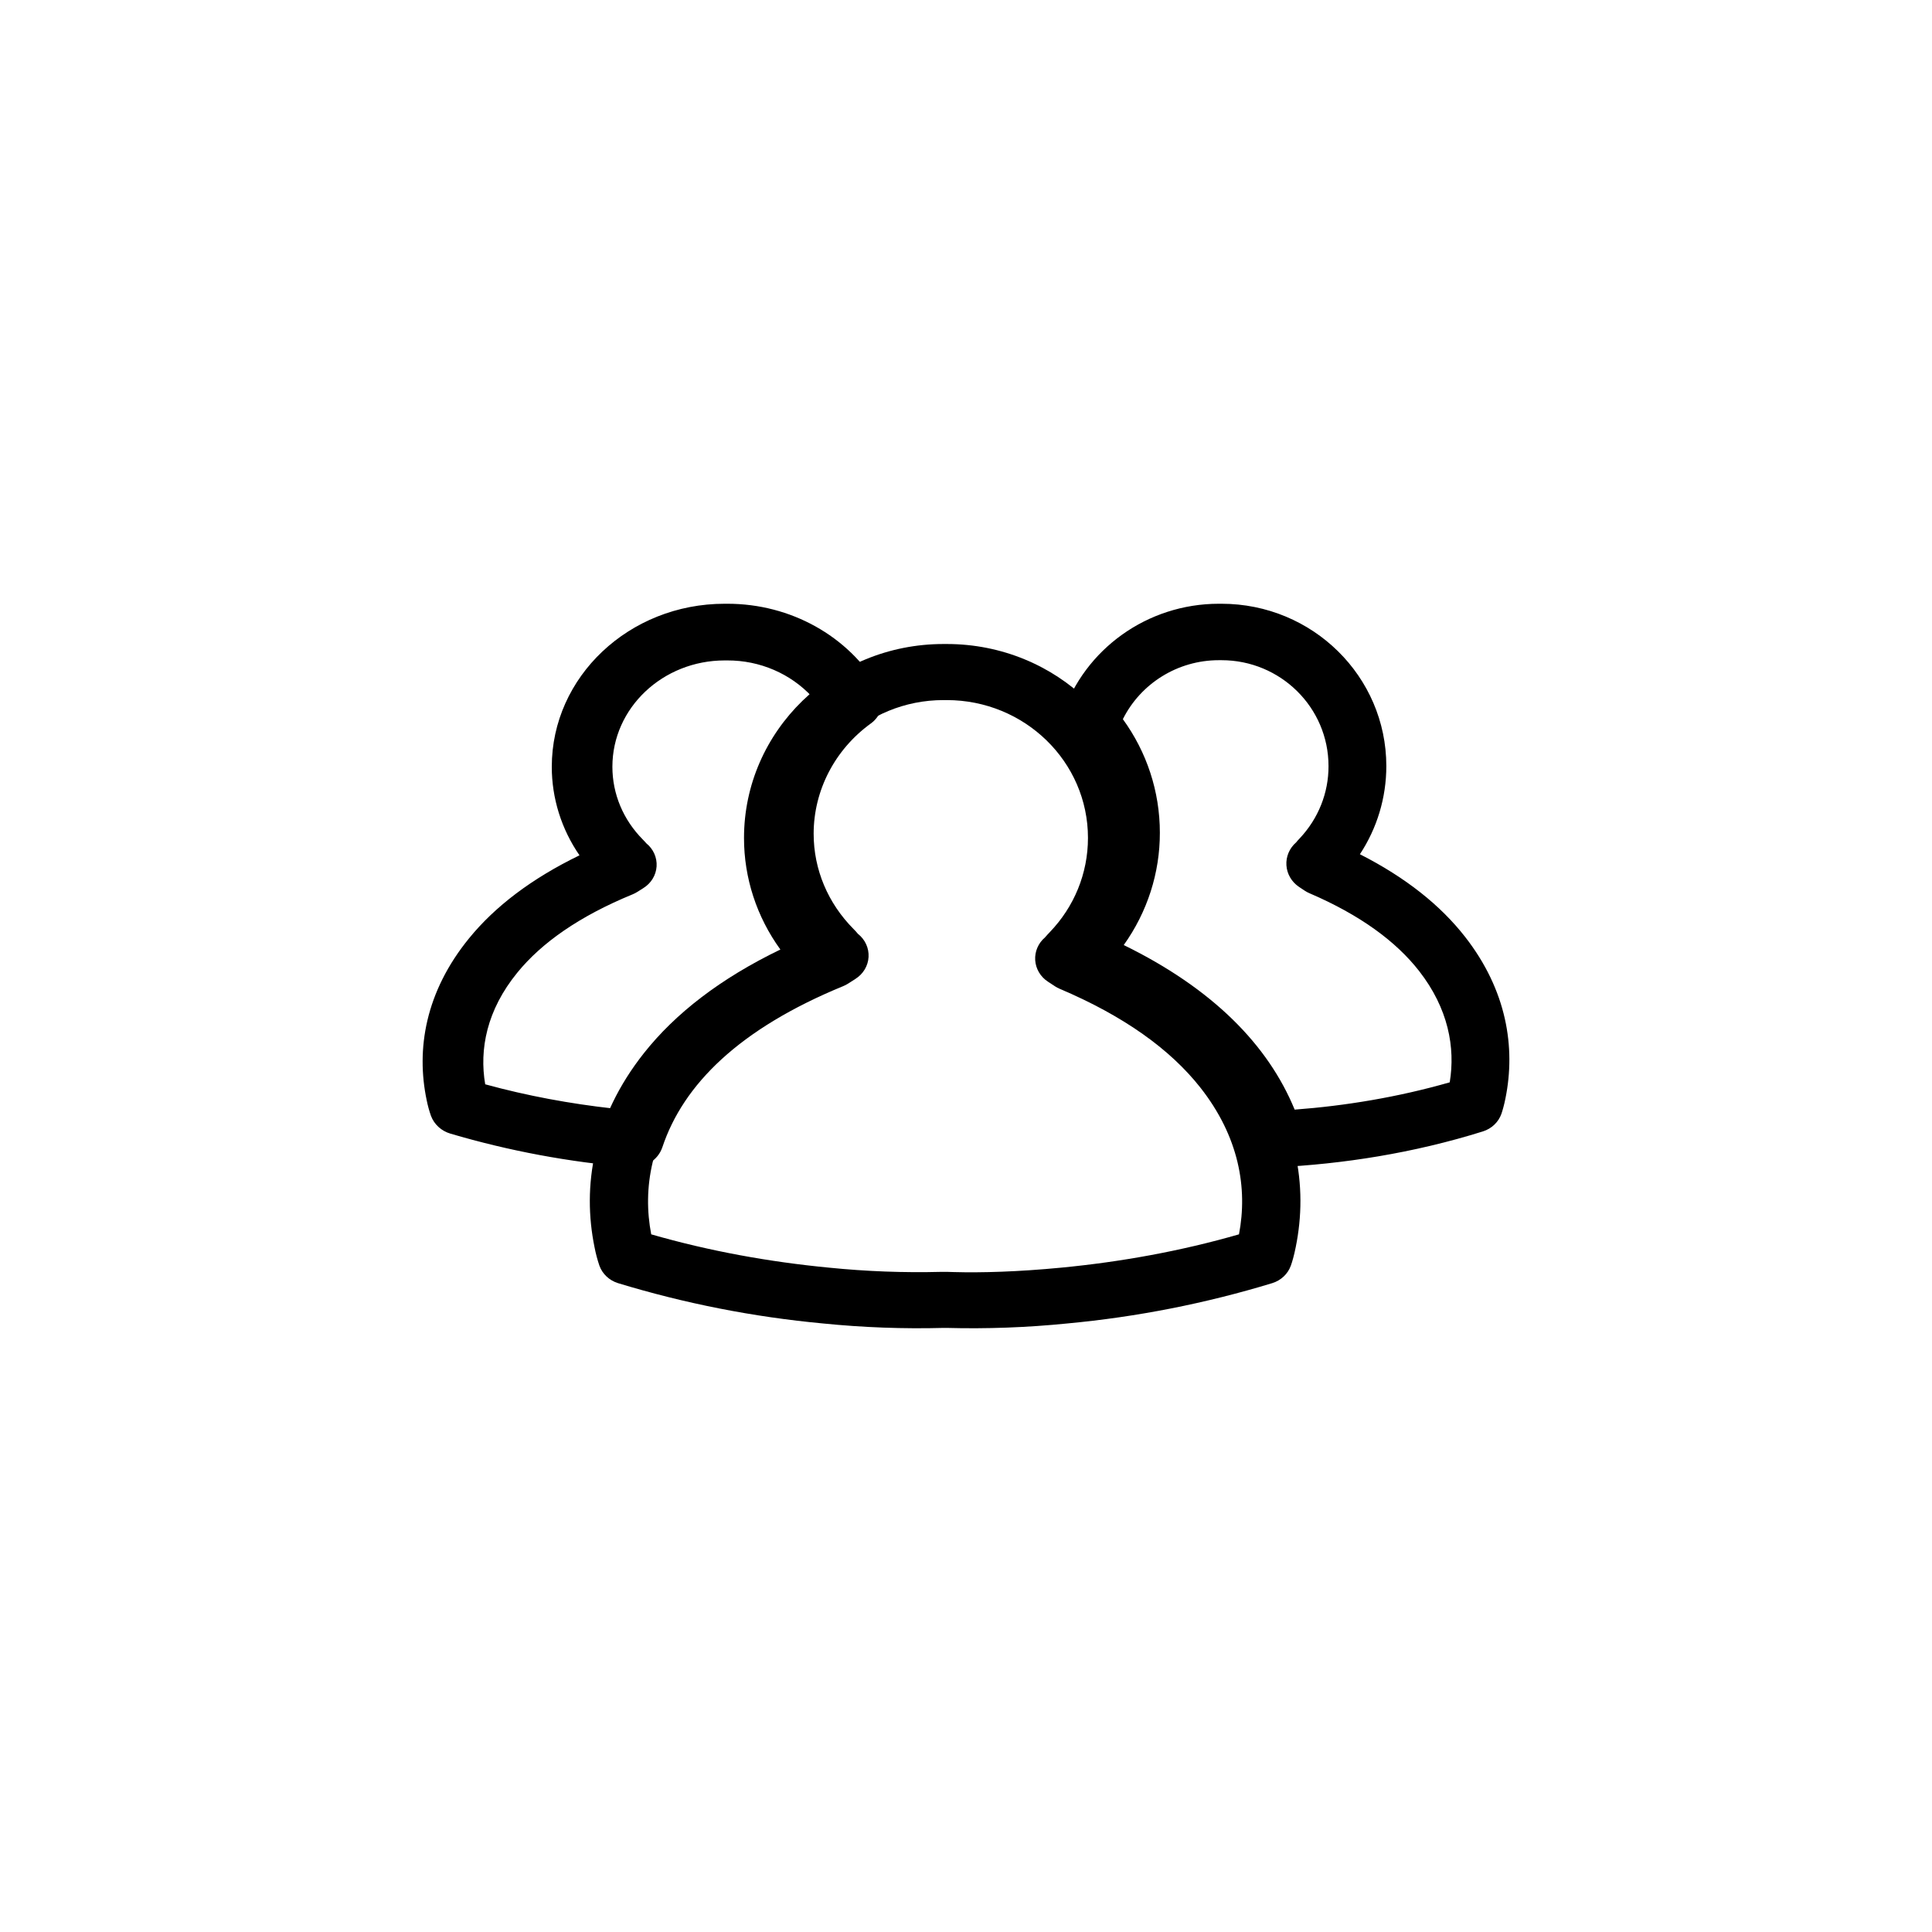
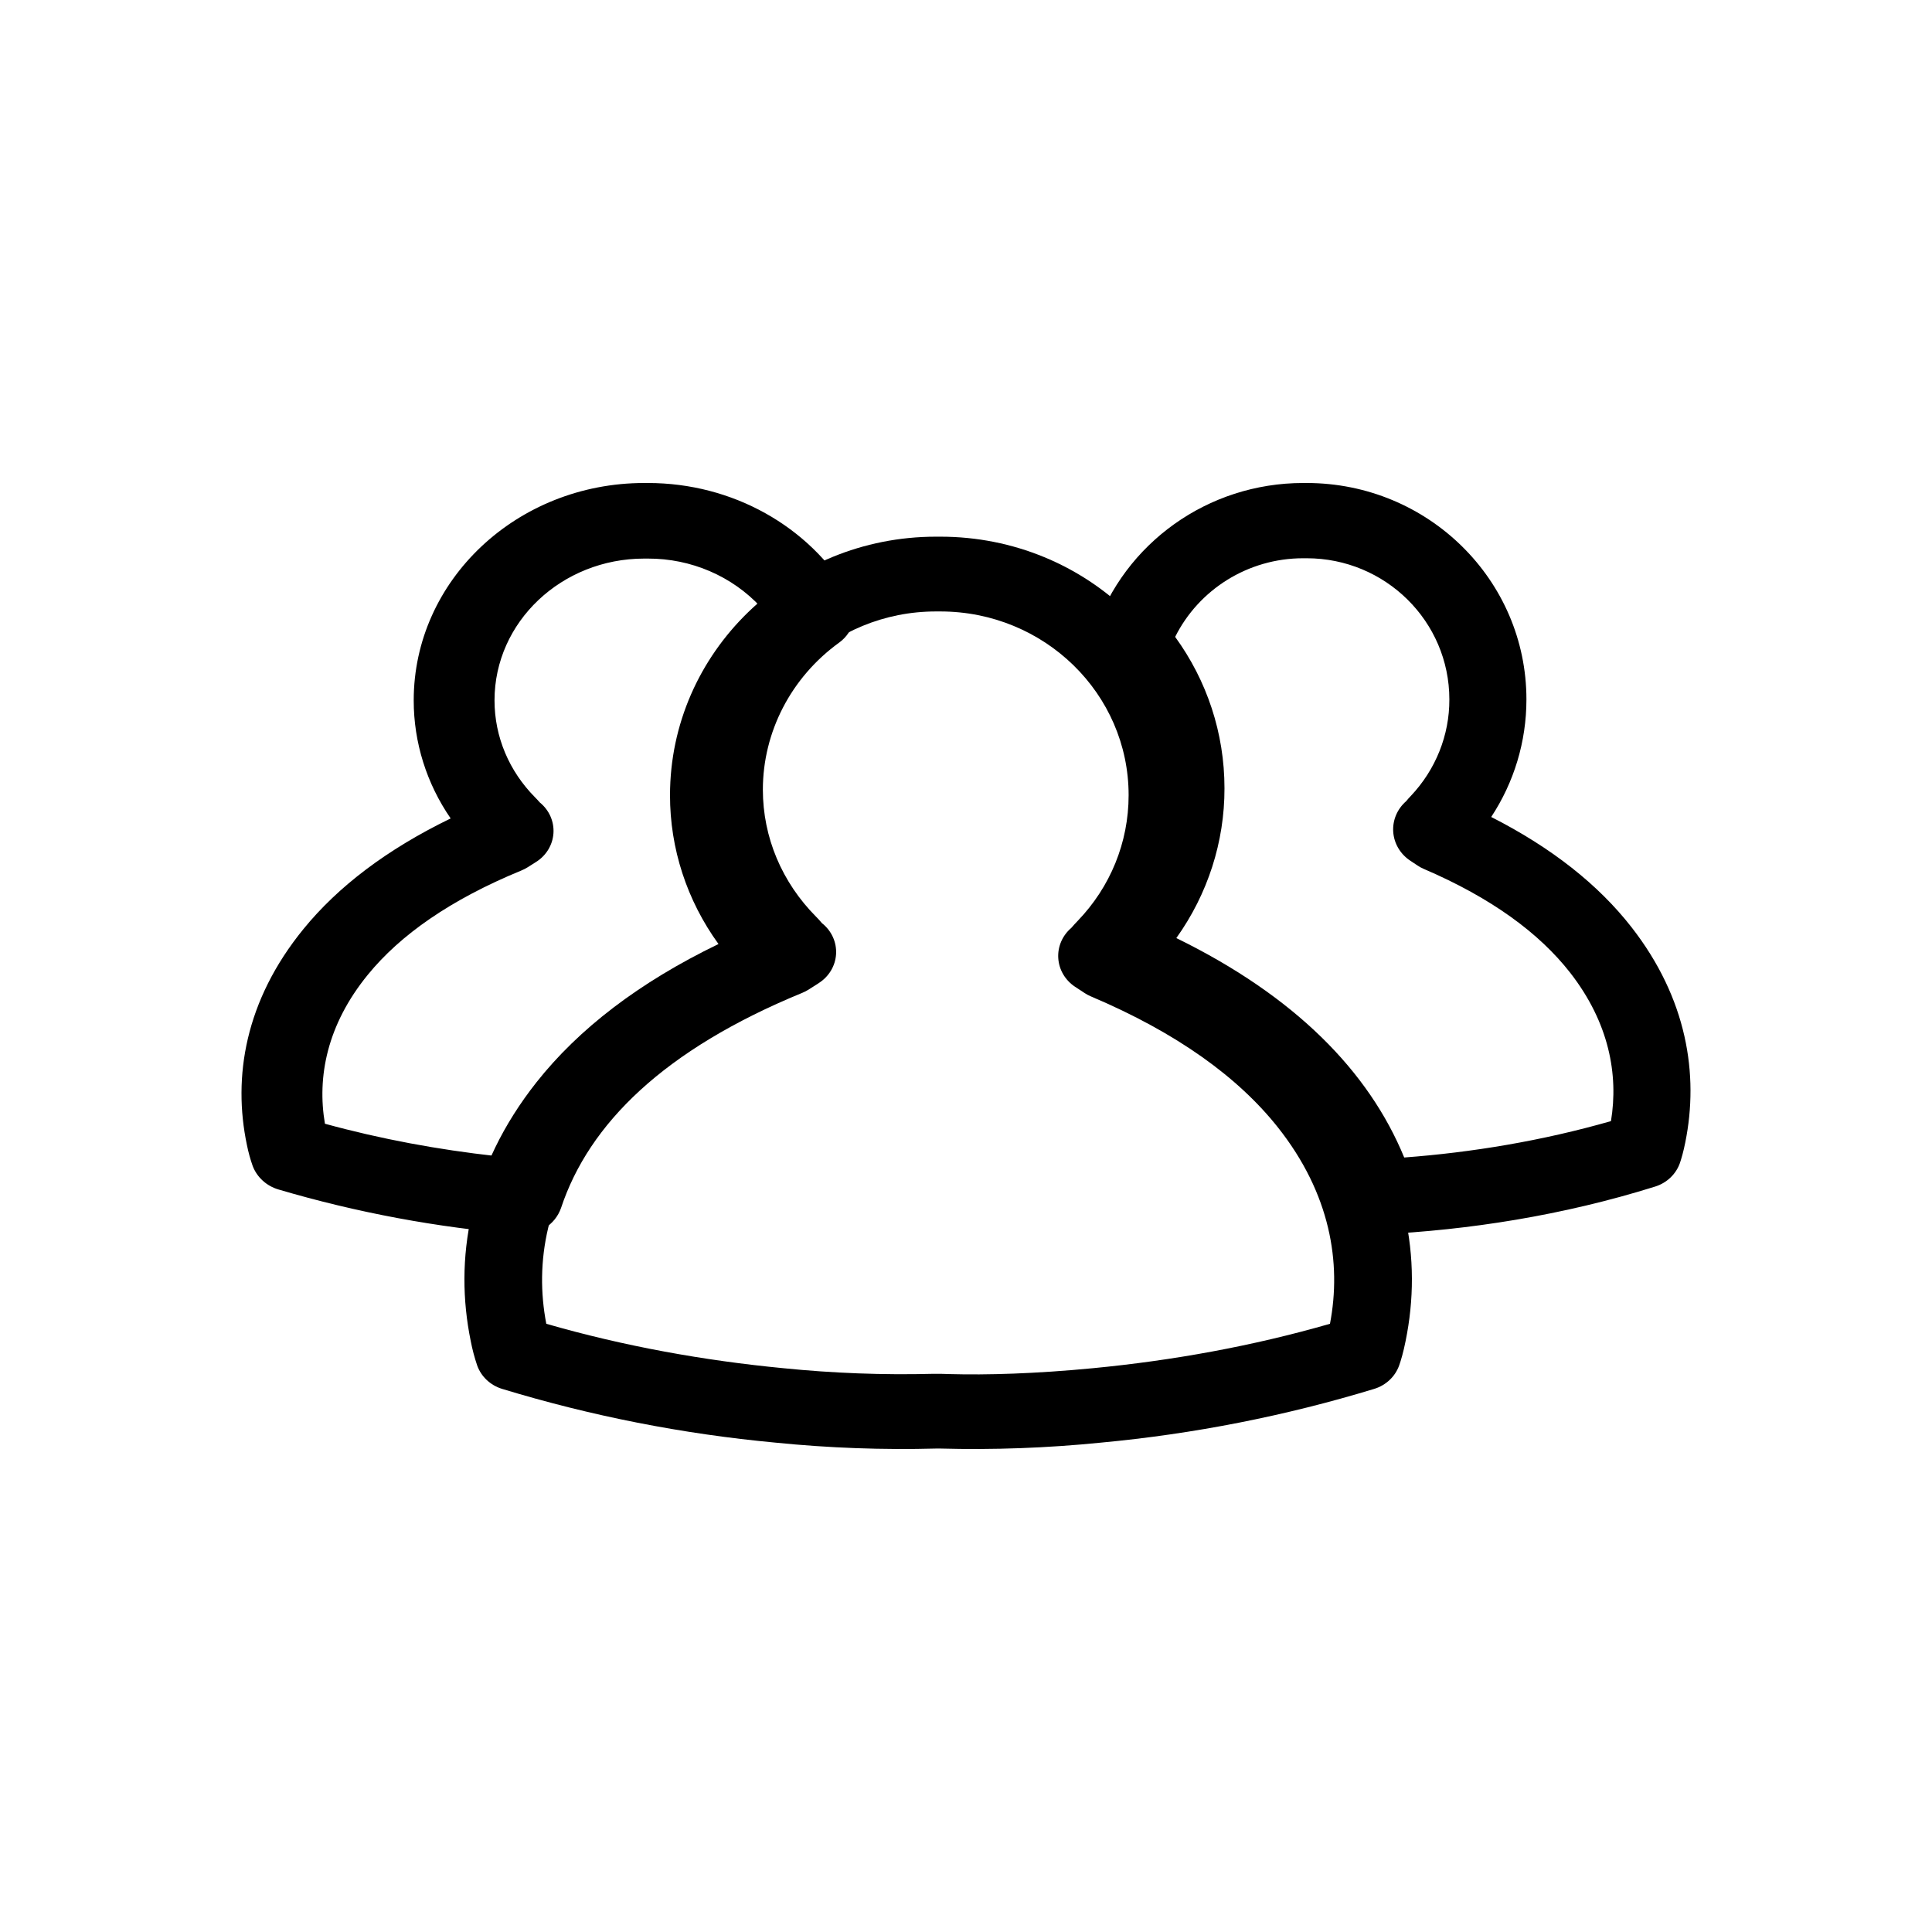
<svg xmlns="http://www.w3.org/2000/svg" width="80" height="80" version="1.1" id="svg8">
  <defs id="defs12" />
-   <g fill="#000000" fill-rule="nonzero" id="g6" transform="matrix(1.730762,0,0,1.666979,17.50013,25)">
+   <g fill="#000000" fill-rule="nonzero" id="g6" transform="matrix(2.307682,0,0,2.222639,10.00017,20)">
    <path d="m 5.469,15.664 c 1.396,0.418 2.83,0.685 4.25,0.827 a 20.538,20.538 0 0 0 2.697,0.105 h 0.13 l 0.163,0.005 c 0.656,0.019 1.536,-0.006 2.572,-0.11 1.42,-0.142 2.854,-0.409 4.25,-0.827 0.21,-1.138 0.006,-2.425 -0.932,-3.656 -0.713,-0.935 -1.81,-1.762 -3.359,-2.444 A 0.696,0.696 0 0 1 15.128,9.502 L 14.958,9.386 A 0.697,0.697 0 0 1 14.89,8.288 c 0.053,-0.063 0.065,-0.077 0.114,-0.13 0.584,-0.63 0.914,-1.459 0.914,-2.342 0,-1.892 -1.514,-3.423 -3.379,-3.423 h -0.078 c -1.865,0 -3.38,1.531 -3.38,3.423 0,0.883 0.33,1.711 0.916,2.343 0.049,0.053 0.057,0.063 0.101,0.12 0.353,0.309 0.32,0.852 -0.058,1.108 L 9.87,9.503 A 0.696,0.696 0 0 1 9.76,9.564 c -1.55,0.682 -2.647,1.51 -3.359,2.444 -0.938,1.231 -1.143,2.518 -0.932,3.656 z m 7.003,2.324 A 21.9,21.9 0 0 1 9.581,17.878 23.896,23.896 0 0 1 4.674,16.876 0.696,0.696 0 0 1 4.229,16.441 3.567,3.567 0 0 1 4.113,15.985 C 3.815,14.473 4.073,12.767 5.294,11.163 6.048,10.174 7.126,9.308 8.559,8.589 A 4.83,4.83 0 0 1 7.689,5.816 C 7.69,3.158 9.825,1 12.462,1 h 0.078 c 2.637,0 4.771,2.158 4.771,4.816 a 4.83,4.83 0 0 1 -0.87,2.773 c 1.434,0.719 2.512,1.585 3.265,2.574 1.223,1.604 1.48,3.31 1.182,4.822 -0.04,0.207 -0.083,0.361 -0.116,0.456 a 0.696,0.696 0 0 1 -0.445,0.435 23.9,23.9 0 0 1 -4.907,1.002 21.9,21.9 0 0 1 -2.891,0.11 h -0.056 z" id="path2" />
    <path d="m 17.638,5.688 a 4.906,4.906 0 0 1 -0.864,2.79 c 2.13,1.082 3.455,2.484 4.089,4.088 1.21,-0.094 2.47,-0.309 3.71,-0.678 C 24.71,11.023 24.54,10.054 23.84,9.122 23.286,8.386 22.43,7.731 21.213,7.189 A 0.688,0.688 0 0 1 21.103,7.127 L 20.967,7.033 a 0.707,0.707 0 0 1 -0.069,-1.105 1.23,1.23 0 0 1 0.082,-0.096 2.657,2.657 0 0 0 0.693,-1.8 c 0,-1.454 -1.148,-2.63 -2.56,-2.63 H 19.05 c -0.99,0 -1.873,0.583 -2.297,1.465 0.57,0.814 0.885,1.793 0.885,2.82 z m 3.242,0.263 h 0.001 z M 16.138,8.176 15.86,8.817 16.249,8.238 16.197,8.202 16.137,8.176 Z m -0.79,-0.131 a 3.48,3.48 0 0 0 0.907,-2.357 c 0,-0.84 -0.293,-1.631 -0.817,-2.253 A 0.709,0.709 0 0 1 15.307,2.76 C 15.838,1.126 17.337,0 19.05,0 h 0.062 c 2.18,0 3.944,1.807 3.944,4.032 0,0.79 -0.224,1.547 -0.632,2.19 1.093,0.577 1.925,1.266 2.515,2.05 1.002,1.332 1.213,2.752 0.968,4.01 -0.033,0.173 -0.07,0.304 -0.097,0.387 a 0.696,0.696 0 0 1 -0.443,0.438 c -1.66,0.54 -3.353,0.812 -4.95,0.892 a 0.692,0.692 0 0 1 -0.696,-0.5 c -0.464,-1.577 -1.743,-2.972 -4.14,-4.04 A 0.688,0.688 0 0 1 15.471,9.397 L 15.302,9.28 A 0.707,0.707 0 0 1 15.234,8.175 c 0.053,-0.063 0.064,-0.077 0.113,-0.13 z M 8.81,8.514 A 4.78,4.78 0 0 1 7.904,5.712 c 0,-1.293 0.52,-2.503 1.414,-3.4 A 2.703,2.703 0 0 0 7.293,1.408 H 7.227 c -1.482,0 -2.687,1.18 -2.687,2.641 0,0.682 0.263,1.321 0.729,1.809 0.04,0.043 0.051,0.054 0.083,0.093 A 0.692,0.692 0 0 1 5.281,7.063 L 5.138,7.157 A 0.732,0.732 0 0 1 5.022,7.219 C 3.747,7.763 2.848,8.421 2.267,9.161 1.532,10.096 1.354,11.069 1.497,11.937 2.504,12.224 3.533,12.42 4.554,12.538 5.233,10.96 6.614,9.581 8.81,8.514 Z M 5.372,5.977 V 5.976 Z M 9.362,8.272 9.769,8.854 9.478,8.21 9.416,8.236 Z m 0.992,1.048 -0.177,0.117 a 0.732,0.732 0 0 1 -0.116,0.062 c -2.485,1.06 -3.826,2.442 -4.327,4.006 A 0.725,0.725 0 0 1 4.975,13.997 20.765,20.765 0 0 1 0.664,13.162 0.716,0.716 0 0 1 0.2,12.722 2.954,2.954 0 0 1 0.097,12.332 C -0.159,11.07 0.062,9.645 1.113,8.308 1.732,7.52 2.605,6.828 3.753,6.249 A 3.973,3.973 0 0 1 3.09,4.05 C 3.09,1.814 4.94,0 7.227,0 h 0.066 c 1.518,0 2.892,0.807 3.616,2.08 A 0.69,0.69 0 0 1 10.722,2.975 3.43,3.43 0 0 0 9.355,5.712 c 0,0.892 0.344,1.729 0.954,2.367 0.051,0.054 0.06,0.064 0.105,0.12 a 0.694,0.694 0 0 1 -0.06,1.12 z" id="path4" />
  </g>
</svg>
